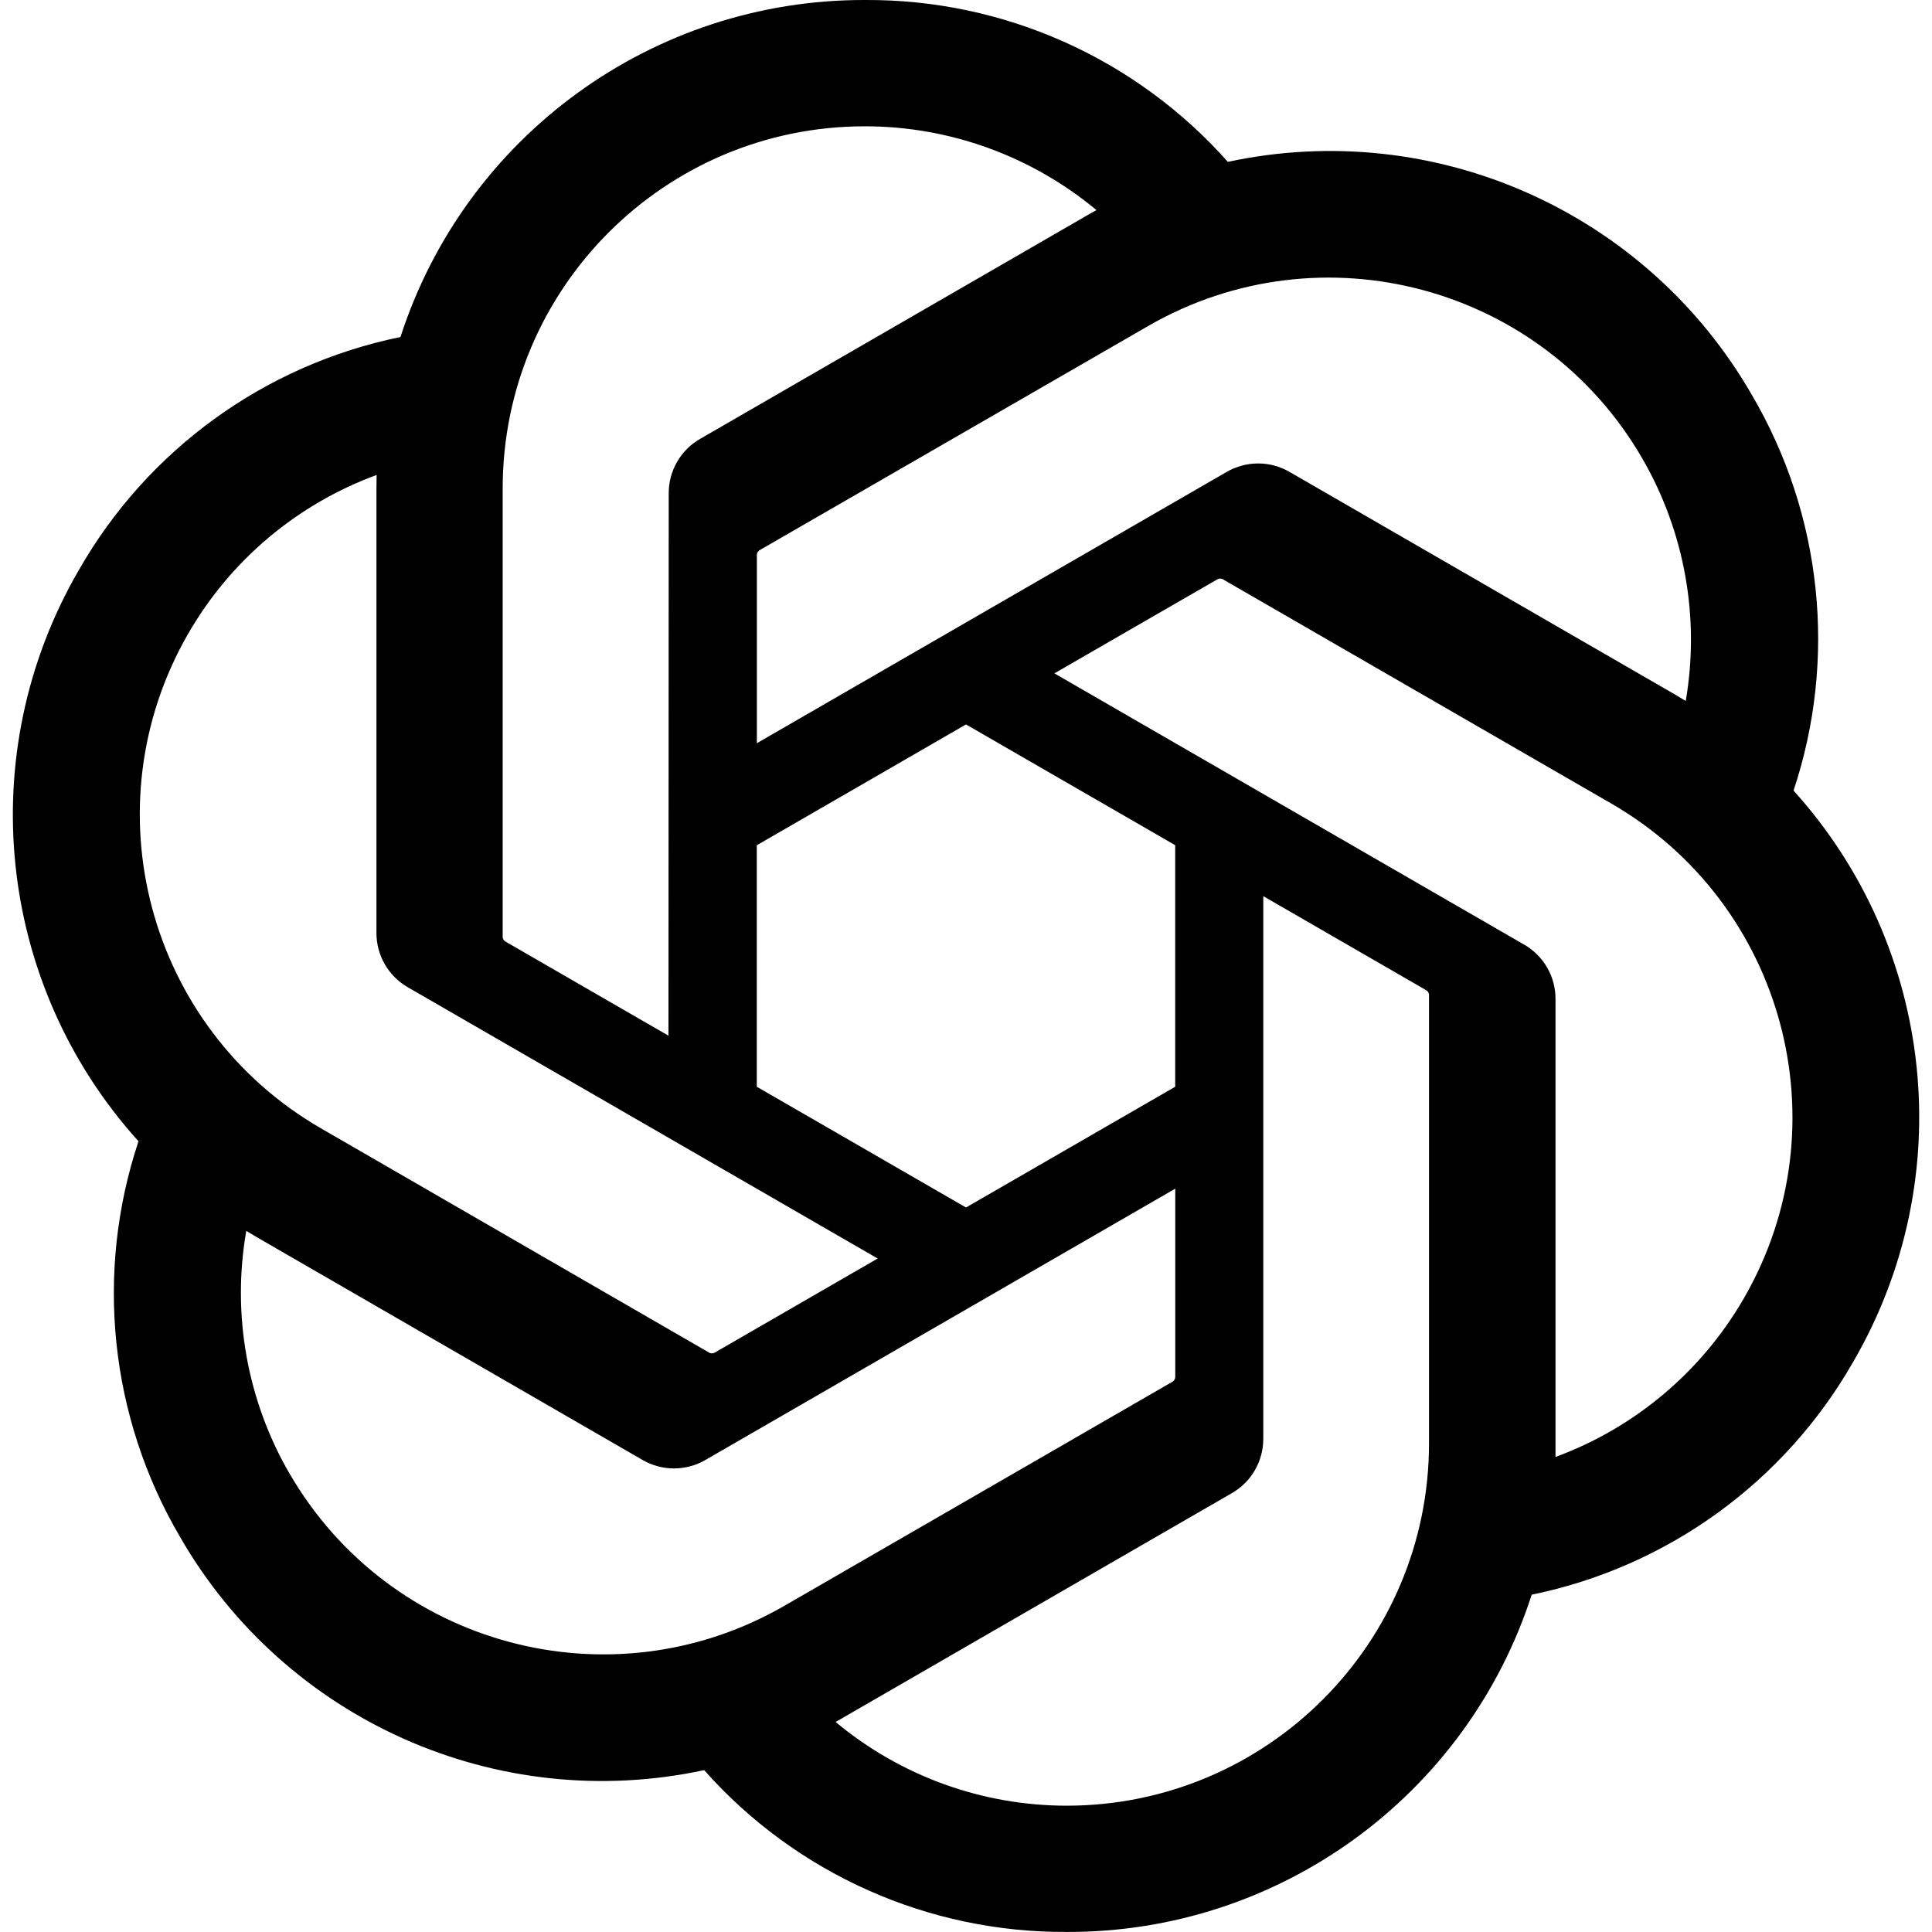
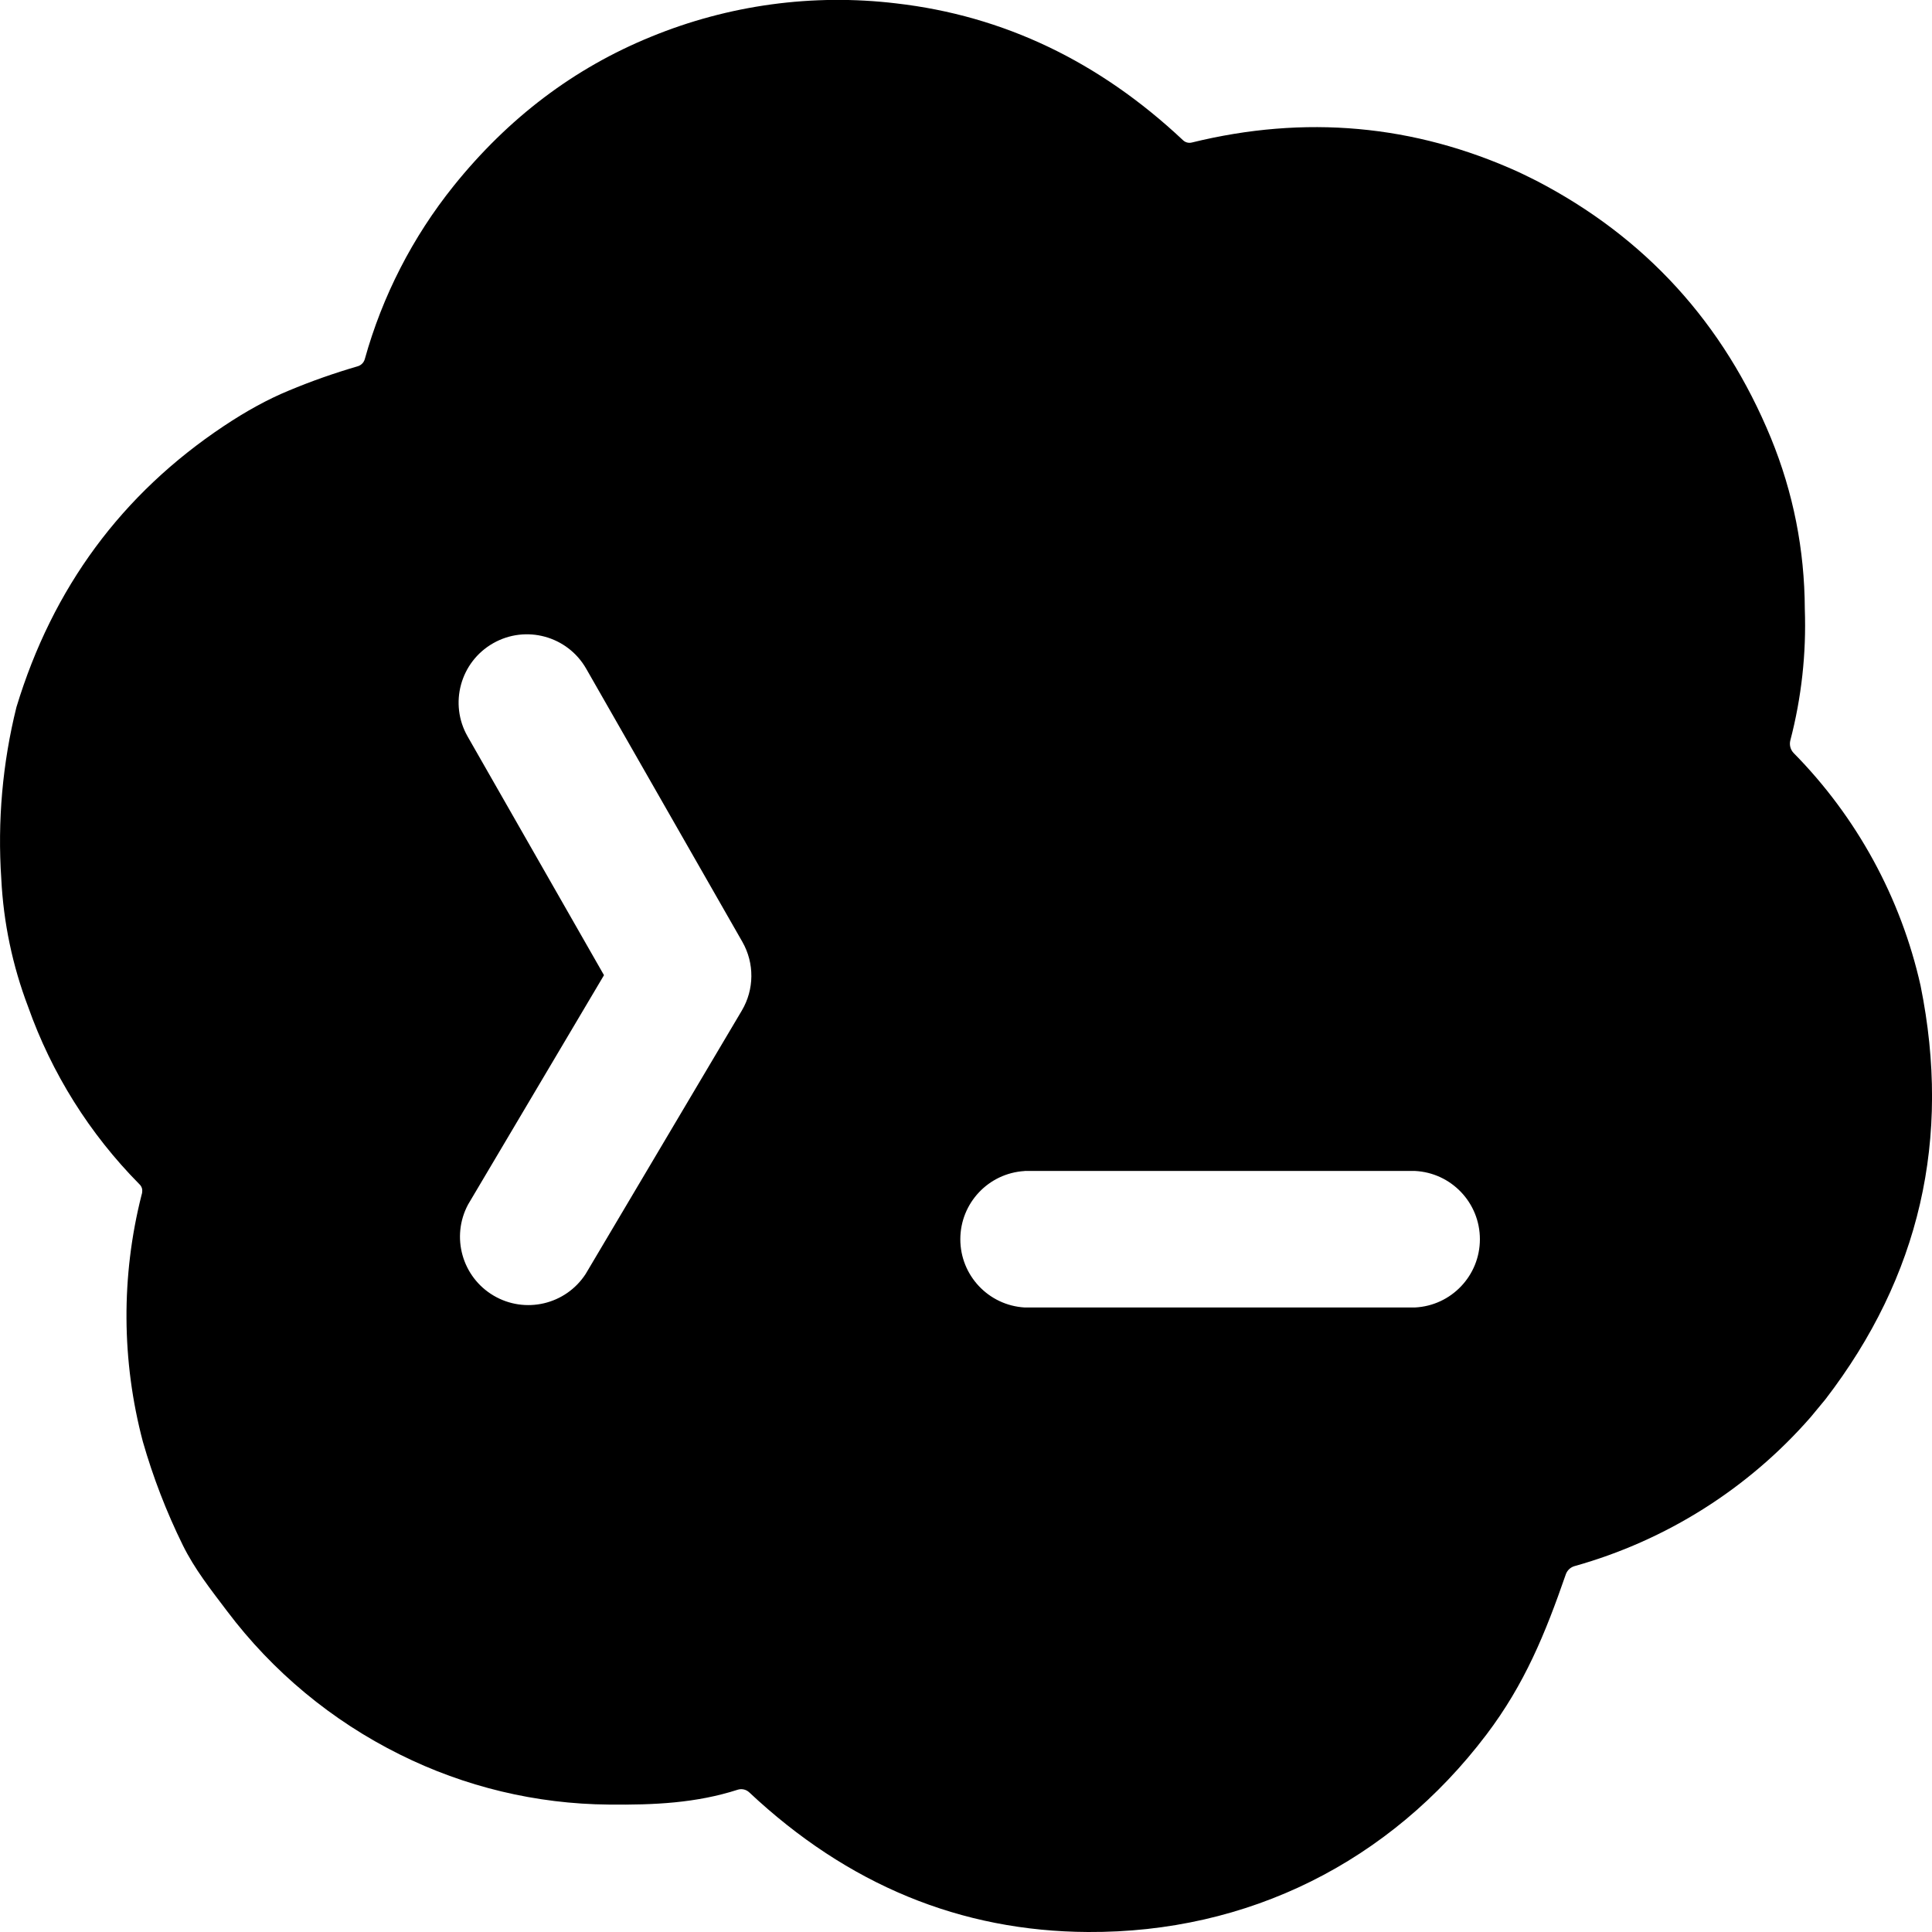
- <svg xmlns="http://www.w3.org/2000/svg" viewBox="0 0 320 320">
-   <path fill="#000" d="m297.06 130.97c7.26-21.79 4.76-45.66-6.85-65.48-17.46-30.4-52.56-46.04-86.84-38.68-15.25-17.18-37.16-26.95-60.13-26.81-35.04-.08-66.13 22.48-76.91 55.82-22.51 4.61-41.94 18.7-53.31 38.67-17.59 30.32-13.58 68.54 9.92 94.54-7.26 21.79-4.76 45.66 6.85 65.48 17.46 30.4 52.56 46.04 86.84 38.68 15.24 17.18 37.16 26.95 60.13 26.8 35.06.09 66.16-22.49 76.94-55.86 22.51-4.61 41.94-18.7 53.31-38.67 17.57-30.32 13.55-68.51-9.94-94.51zm-120.28 168.11c-14.03.02-27.62-4.89-38.39-13.88.49-.26 1.34-.73 1.89-1.07l63.72-36.8c3.26-1.85 5.26-5.32 5.24-9.07v-89.83l26.93 15.55c.29.14.48.42.52.74v74.39c-.04 33.08-26.83 59.9-59.91 59.97zm-128.84-55.03c-7.03-12.14-9.56-26.37-7.15-40.18.47.28 1.3.79 1.89 1.13l63.72 36.8c3.23 1.89 7.23 1.89 10.47 0l77.79-44.92v31.1c.02.32-.13.63-.38.83l-64.41 37.19c-28.69 16.52-65.33 6.7-81.92-21.95zm-16.77-139.09c7-12.16 18.05-21.46 31.21-26.29 0 .55-.03 1.52-.03 2.2v73.61c-.02 3.74 1.98 7.21 5.23 9.06l77.79 44.91-26.93 15.55c-.27.18-.61.21-.91.08l-64.42-37.22c-28.63-16.58-38.45-53.21-21.95-81.89zm221.26 51.49-77.79-44.92 26.93-15.54c.27-.18.61-.21.91-.08l64.42 37.19c28.68 16.57 38.51 53.26 21.94 81.94-7.01 12.14-18.05 21.44-31.2 26.28v-75.81c.03-3.74-1.96-7.2-5.2-9.06zm26.8-40.34c-.47-.29-1.3-.79-1.89-1.13l-63.72-36.8c-3.23-1.89-7.23-1.89-10.47 0l-77.79 44.92v-31.1c-.02-.32.13-.63.38-.83l64.41-37.16c28.69-16.55 65.37-6.7 81.91 22 6.99 12.12 9.52 26.31 7.15 40.1zm-168.51 55.43-26.94-15.55c-.29-.14-.48-.42-.52-.74v-74.39c.02-33.12 26.89-59.96 60.01-59.94 14.01 0 27.57 4.92 38.34 13.88-.49.26-1.33.73-1.89 1.07l-63.72 36.8c-3.26 1.85-5.26 5.31-5.24 9.06l-.04 89.79zm14.63-31.54 34.65-20.01 34.65 20v40.01l-34.65 20-34.65-20z" />
+ <svg xmlns="http://www.w3.org/2000/svg" viewBox="0 0 24 24">
+   <path fill="#000" fill-rule="evenodd" clip-rule="evenodd" d="M8.086.457a6.105 6.105 0 013.046-.415c1.333.153 2.521.72 3.564 1.7a.117.117 0 00.107.029c1.408-.346 2.762-.224 4.061.366l.063.03.154.076c1.357.703 2.33 1.77 2.918 3.198.278.679.418 1.388.421 2.126a5.655 5.655 0 01-.18 1.631.167.167 0 00.04.155 5.982 5.982 0 011.578 2.891c.385 1.901-.01 3.615-1.183 5.14l-.182.22a6.063 6.063 0 01-2.934 1.851.162.162 0 00-.108.102c-.255.736-.511 1.364-.987 1.992-1.199 1.582-2.962 2.462-4.948 2.451-1.583-.008-2.986-.587-4.21-1.736a.145.145 0 00-.14-.032c-.518.167-1.04.191-1.604.185a5.924 5.924 0 01-2.595-.622 6.058 6.058 0 01-2.146-1.781c-.203-.269-.404-.522-.551-.821a7.74 7.74 0 01-.495-1.283 6.11 6.11 0 01-.017-3.064.166.166 0 00.008-.074.115.115 0 00-.037-.064 5.958 5.958 0 01-1.38-2.202 5.196 5.196 0 01-.333-1.589 6.915 6.915 0 01.188-2.132c.45-1.484 1.309-2.648 2.577-3.493.282-.188.55-.334.802-.438.286-.12.573-.22.861-.304a.129.129 0 00.087-.087A6.016 6.016 0 015.635 2.31C6.315 1.464 7.132.846 8.086.457zm-.804 7.85a.848.848 0 00-1.473.842l1.694 2.965-1.688 2.848a.849.849 0 001.46.864l1.94-3.272a.849.849 0 00.007-.854l-1.94-3.393zm5.446 6.24a.849.849 0 000 1.695h4.848a.849.849 0 000-1.696h-4.848z" />
</svg>
